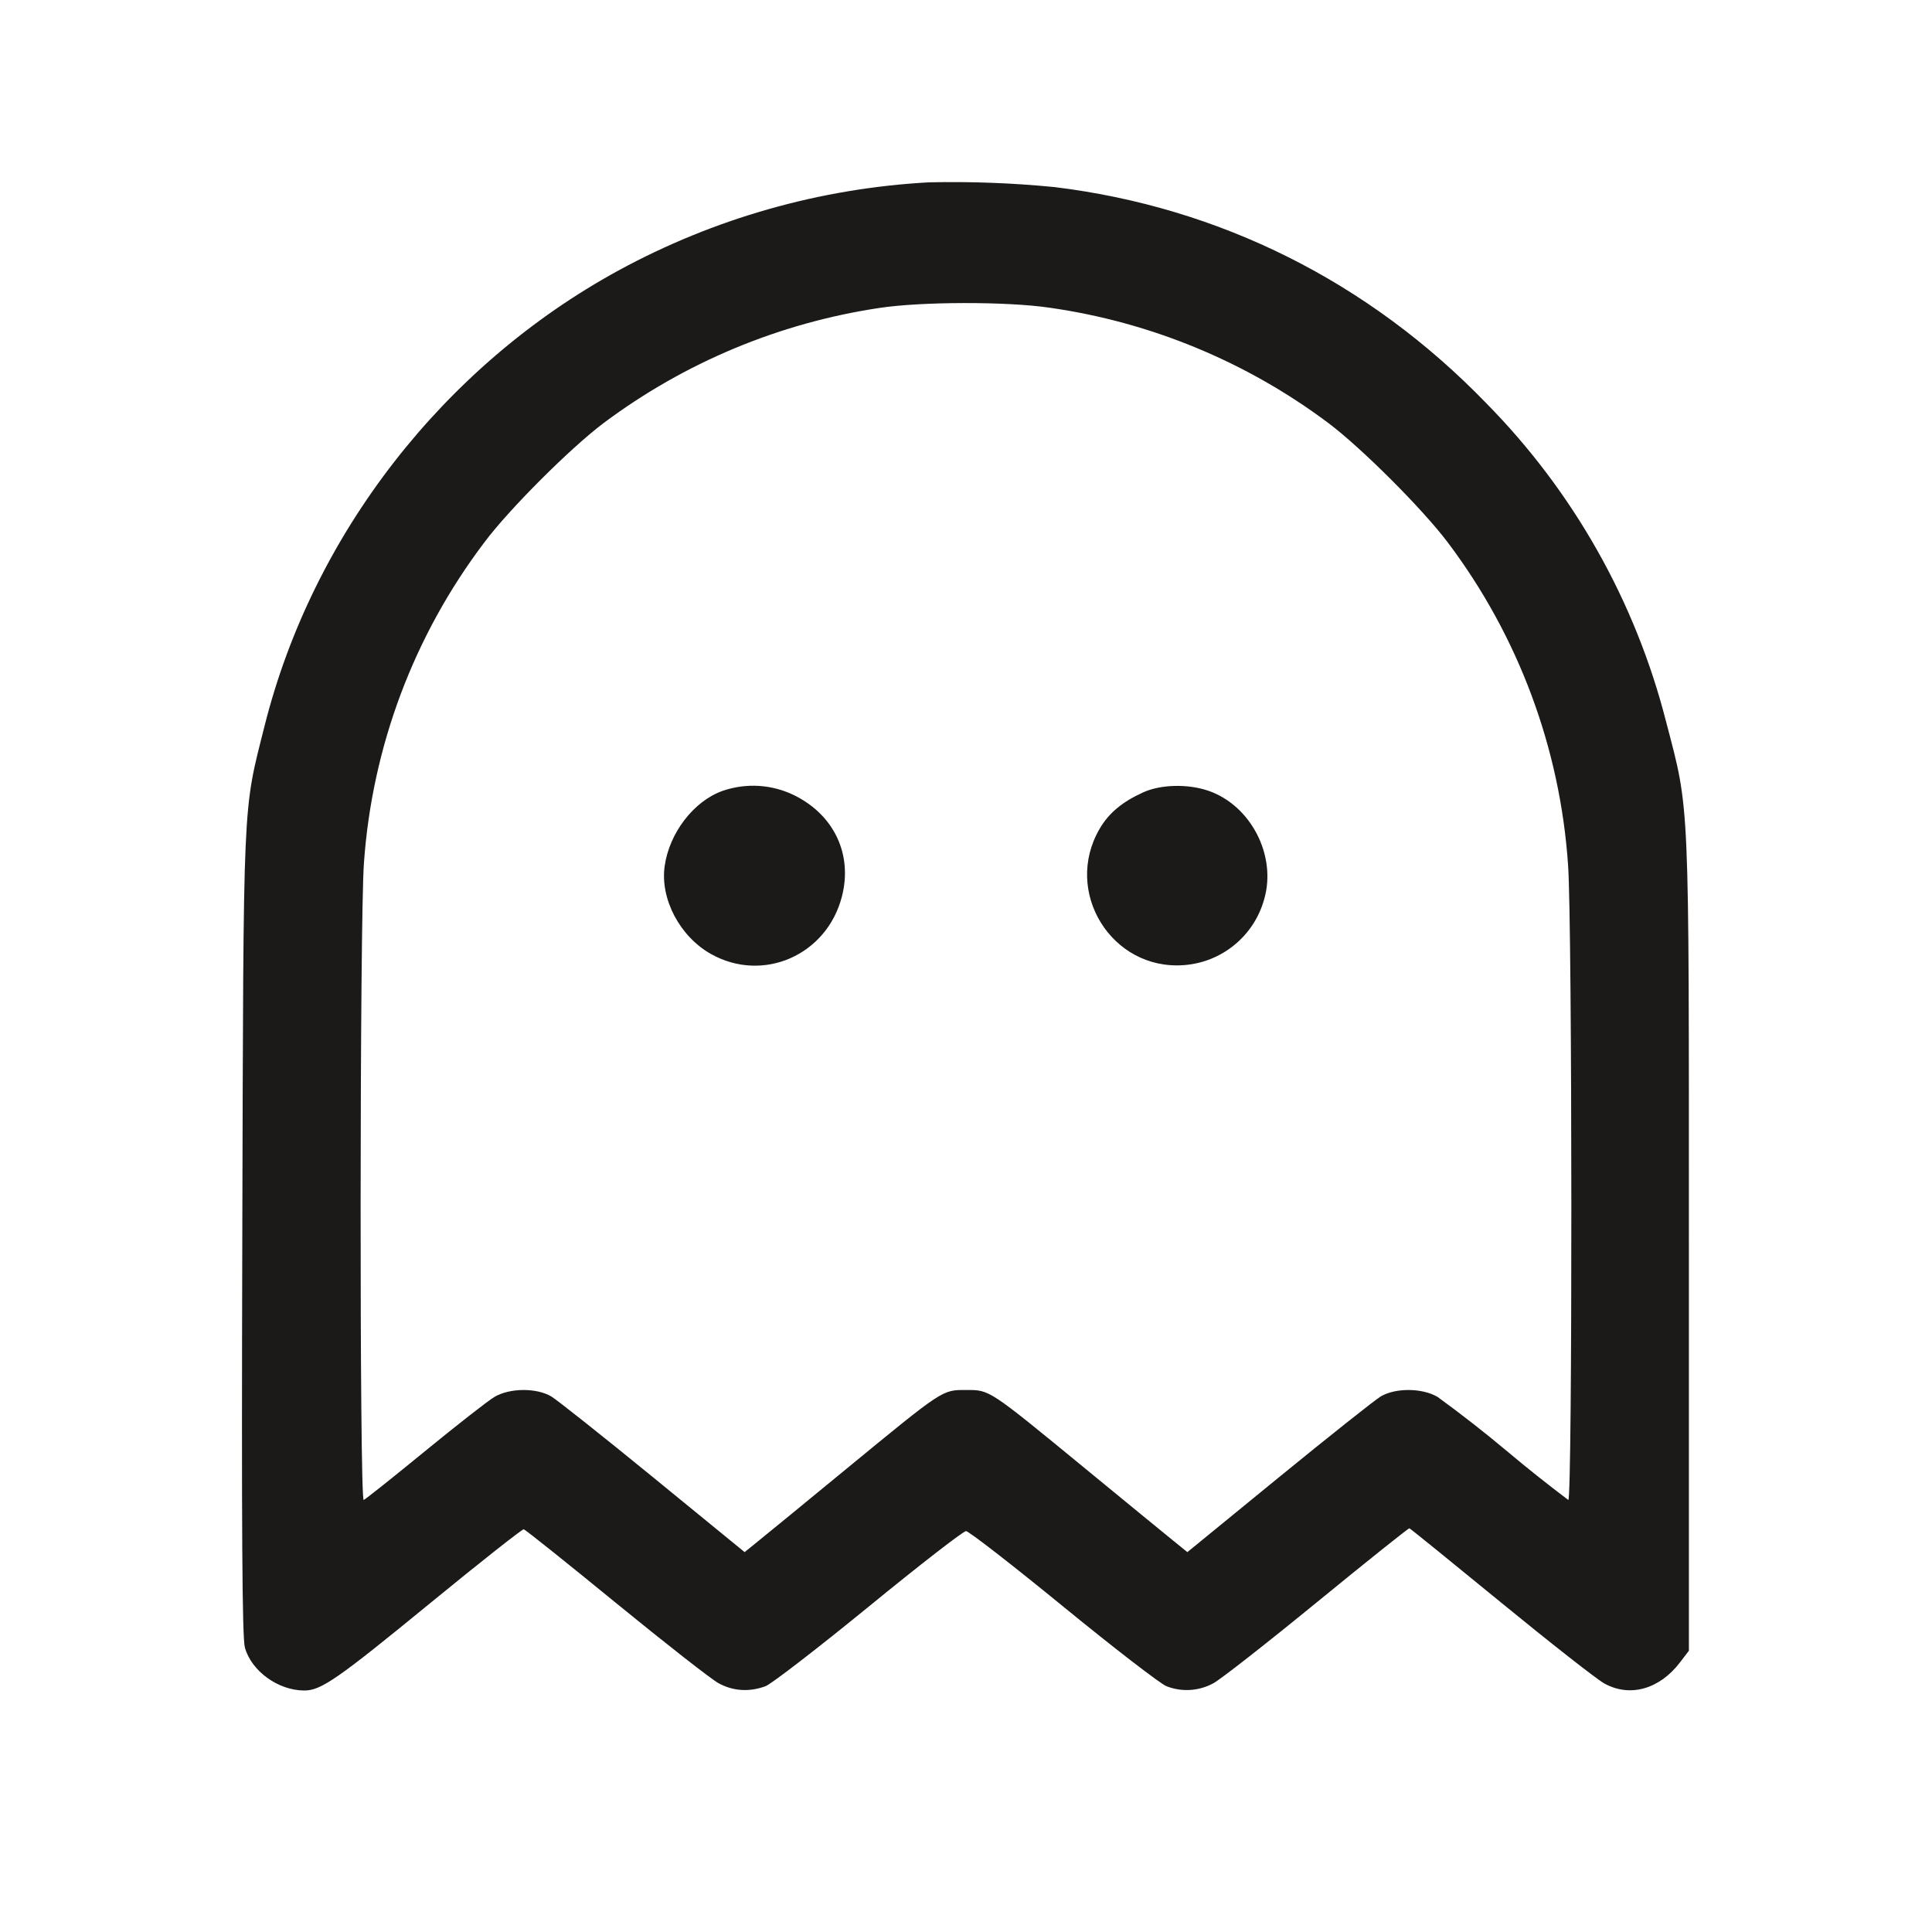
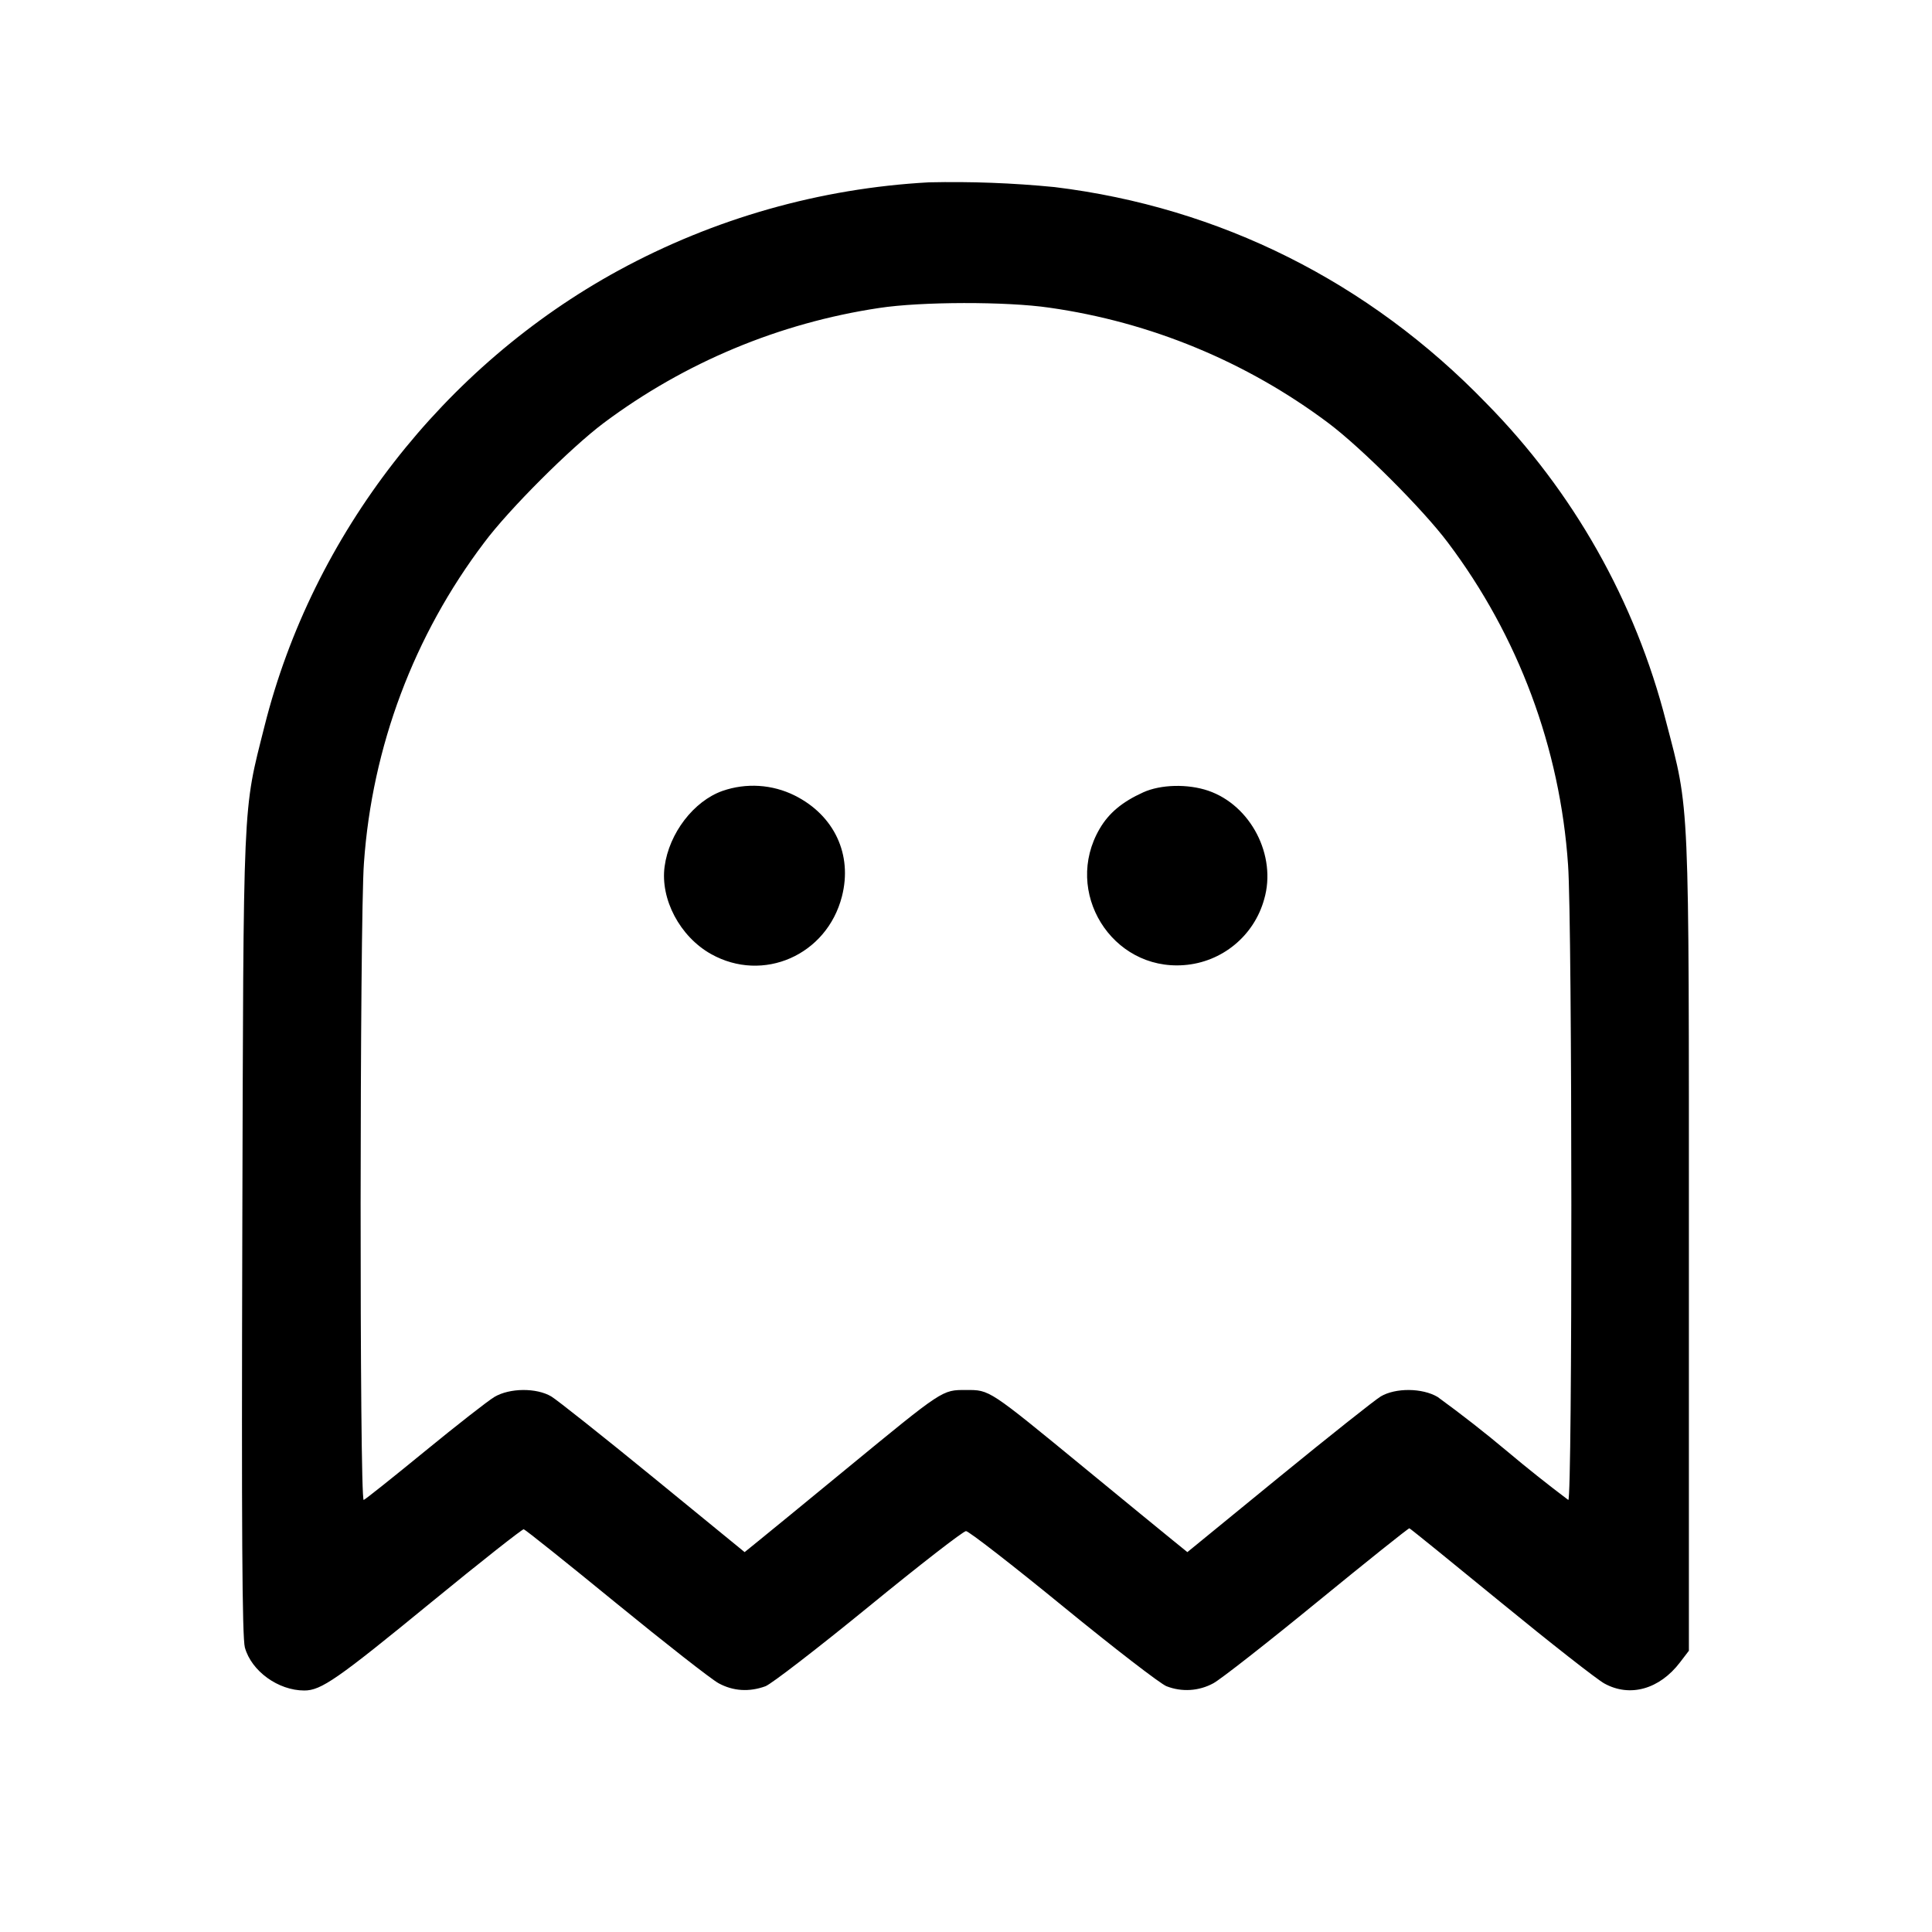
<svg xmlns="http://www.w3.org/2000/svg" xml:space="preserve" fill="none" viewBox="0 0 24 24">
-   <path fill="#1B1A19" fill-rule="evenodd" d="M11.54 2.265A9.1 9.1 0 0 0 7.683 3.36c-2.173 1.186-3.8 3.28-4.397 5.66-.273 1.087-.261.804-.276 6.3-.01 3.67-.002 5.024.032 5.146.081.293.414.534.738.534.209 0 .407-.137 1.576-1.095.614-.503 1.132-.911 1.15-.908s.534.415 1.145.915c.611.499 1.185.949 1.276.998.18.098.38.111.582.037.071-.026.647-.47 1.28-.987.632-.517 1.177-.94 1.211-.94s.579.423 1.211.94 1.209.961 1.28.987a.69.69 0 0 0 .582-.037c.091-.049.672-.504 1.29-1.01.619-.506 1.134-.918 1.145-.915s.522.417 1.136.92 1.193.957 1.286 1.008c.317.175.685.072.94-.263l.11-.144v-5.043c0-5.624.011-5.371-.283-6.497a8.7 8.7 0 0 0-2.235-3.958c-1.457-1.507-3.31-2.434-5.362-2.684a13 13 0 0 0-1.56-.059m1.495 1.557A7.55 7.55 0 0 1 16.5 5.254c.411.308 1.178 1.075 1.486 1.486a7.5 7.5 0 0 1 1.493 4.004c.053.726.055 7.908.003 7.889a18 18 0 0 1-.759-.604 16 16 0 0 0-.865-.676c-.19-.112-.521-.115-.706-.006-.073.044-.644.497-1.268 1.007l-1.134.927-.185-.15c-.102-.082-.587-.48-1.079-.884-1.213-.996-1.189-.98-1.486-.98s-.278-.013-1.49.983c-.489.402-.973.799-1.075.881l-.185.15-1.134-.927c-.624-.51-1.195-.963-1.268-1.007-.185-.109-.516-.106-.706.006-.079.047-.468.351-.865.676s-.738.597-.759.604c-.053.019-.05-7.212.003-7.913a7.46 7.46 0 0 1 1.494-3.98C6.32 6.33 7.088 5.563 7.5 5.254a7.6 7.6 0 0 1 3.42-1.428c.521-.08 1.584-.082 2.115-.004m-4.06 6.003c-.358.127-.663.525-.719.939-.055.406.19.87.576 1.087.647.363 1.44.015 1.627-.716.133-.519-.095-1.007-.587-1.253a1.16 1.16 0 0 0-.897-.057m5.226.018c-.26.118-.426.256-.54.451-.459.783.148 1.764 1.047 1.695a1.12 1.12 0 0 0 .996-.818c.158-.542-.166-1.168-.696-1.349-.254-.086-.589-.078-.807.021" />
+   <path fill="#000" fill-rule="evenodd" d="M11.54 2.265A9.1 9.1 0 0 0 7.683 3.36c-2.173 1.186-3.8 3.28-4.397 5.66-.273 1.087-.261.804-.276 6.3-.01 3.67-.002 5.024.032 5.146.081.293.414.534.738.534.209 0 .407-.137 1.576-1.095.614-.503 1.132-.911 1.15-.908s.534.415 1.145.915c.611.499 1.185.949 1.276.998.18.098.38.111.582.037.071-.026.647-.47 1.28-.987.632-.517 1.177-.94 1.211-.94s.579.423 1.211.94 1.209.961 1.28.987a.69.69 0 0 0 .582-.037c.091-.049.672-.504 1.29-1.01.619-.506 1.134-.918 1.145-.915s.522.417 1.136.92 1.193.957 1.286 1.008c.317.175.685.072.94-.263l.11-.144v-5.043c0-5.624.011-5.371-.283-6.497a8.7 8.7 0 0 0-2.235-3.958c-1.457-1.507-3.31-2.434-5.362-2.684a13 13 0 0 0-1.56-.059m1.495 1.557A7.55 7.55 0 0 1 16.5 5.254c.411.308 1.178 1.075 1.486 1.486a7.5 7.5 0 0 1 1.493 4.004c.053.726.055 7.908.003 7.889a18 18 0 0 1-.759-.604 16 16 0 0 0-.865-.676c-.19-.112-.521-.115-.706-.006-.073.044-.644.497-1.268 1.007l-1.134.927-.185-.15c-.102-.082-.587-.48-1.079-.884-1.213-.996-1.189-.98-1.486-.98s-.278-.013-1.49.983c-.489.402-.973.799-1.075.881l-.185.15-1.134-.927c-.624-.51-1.195-.963-1.268-1.007-.185-.109-.516-.106-.706.006-.079.047-.468.351-.865.676s-.738.597-.759.604c-.053.019-.05-7.212.003-7.913a7.46 7.46 0 0 1 1.494-3.98C6.32 6.33 7.088 5.563 7.5 5.254a7.6 7.6 0 0 1 3.42-1.428c.521-.08 1.584-.082 2.115-.004m-4.06 6.003c-.358.127-.663.525-.719.939-.055.406.19.87.576 1.087.647.363 1.44.015 1.627-.716.133-.519-.095-1.007-.587-1.253a1.16 1.16 0 0 0-.897-.057m5.226.018c-.26.118-.426.256-.54.451-.459.783.148 1.764 1.047 1.695a1.12 1.12 0 0 0 .996-.818c.158-.542-.166-1.168-.696-1.349-.254-.086-.589-.078-.807.021" />
</svg>
